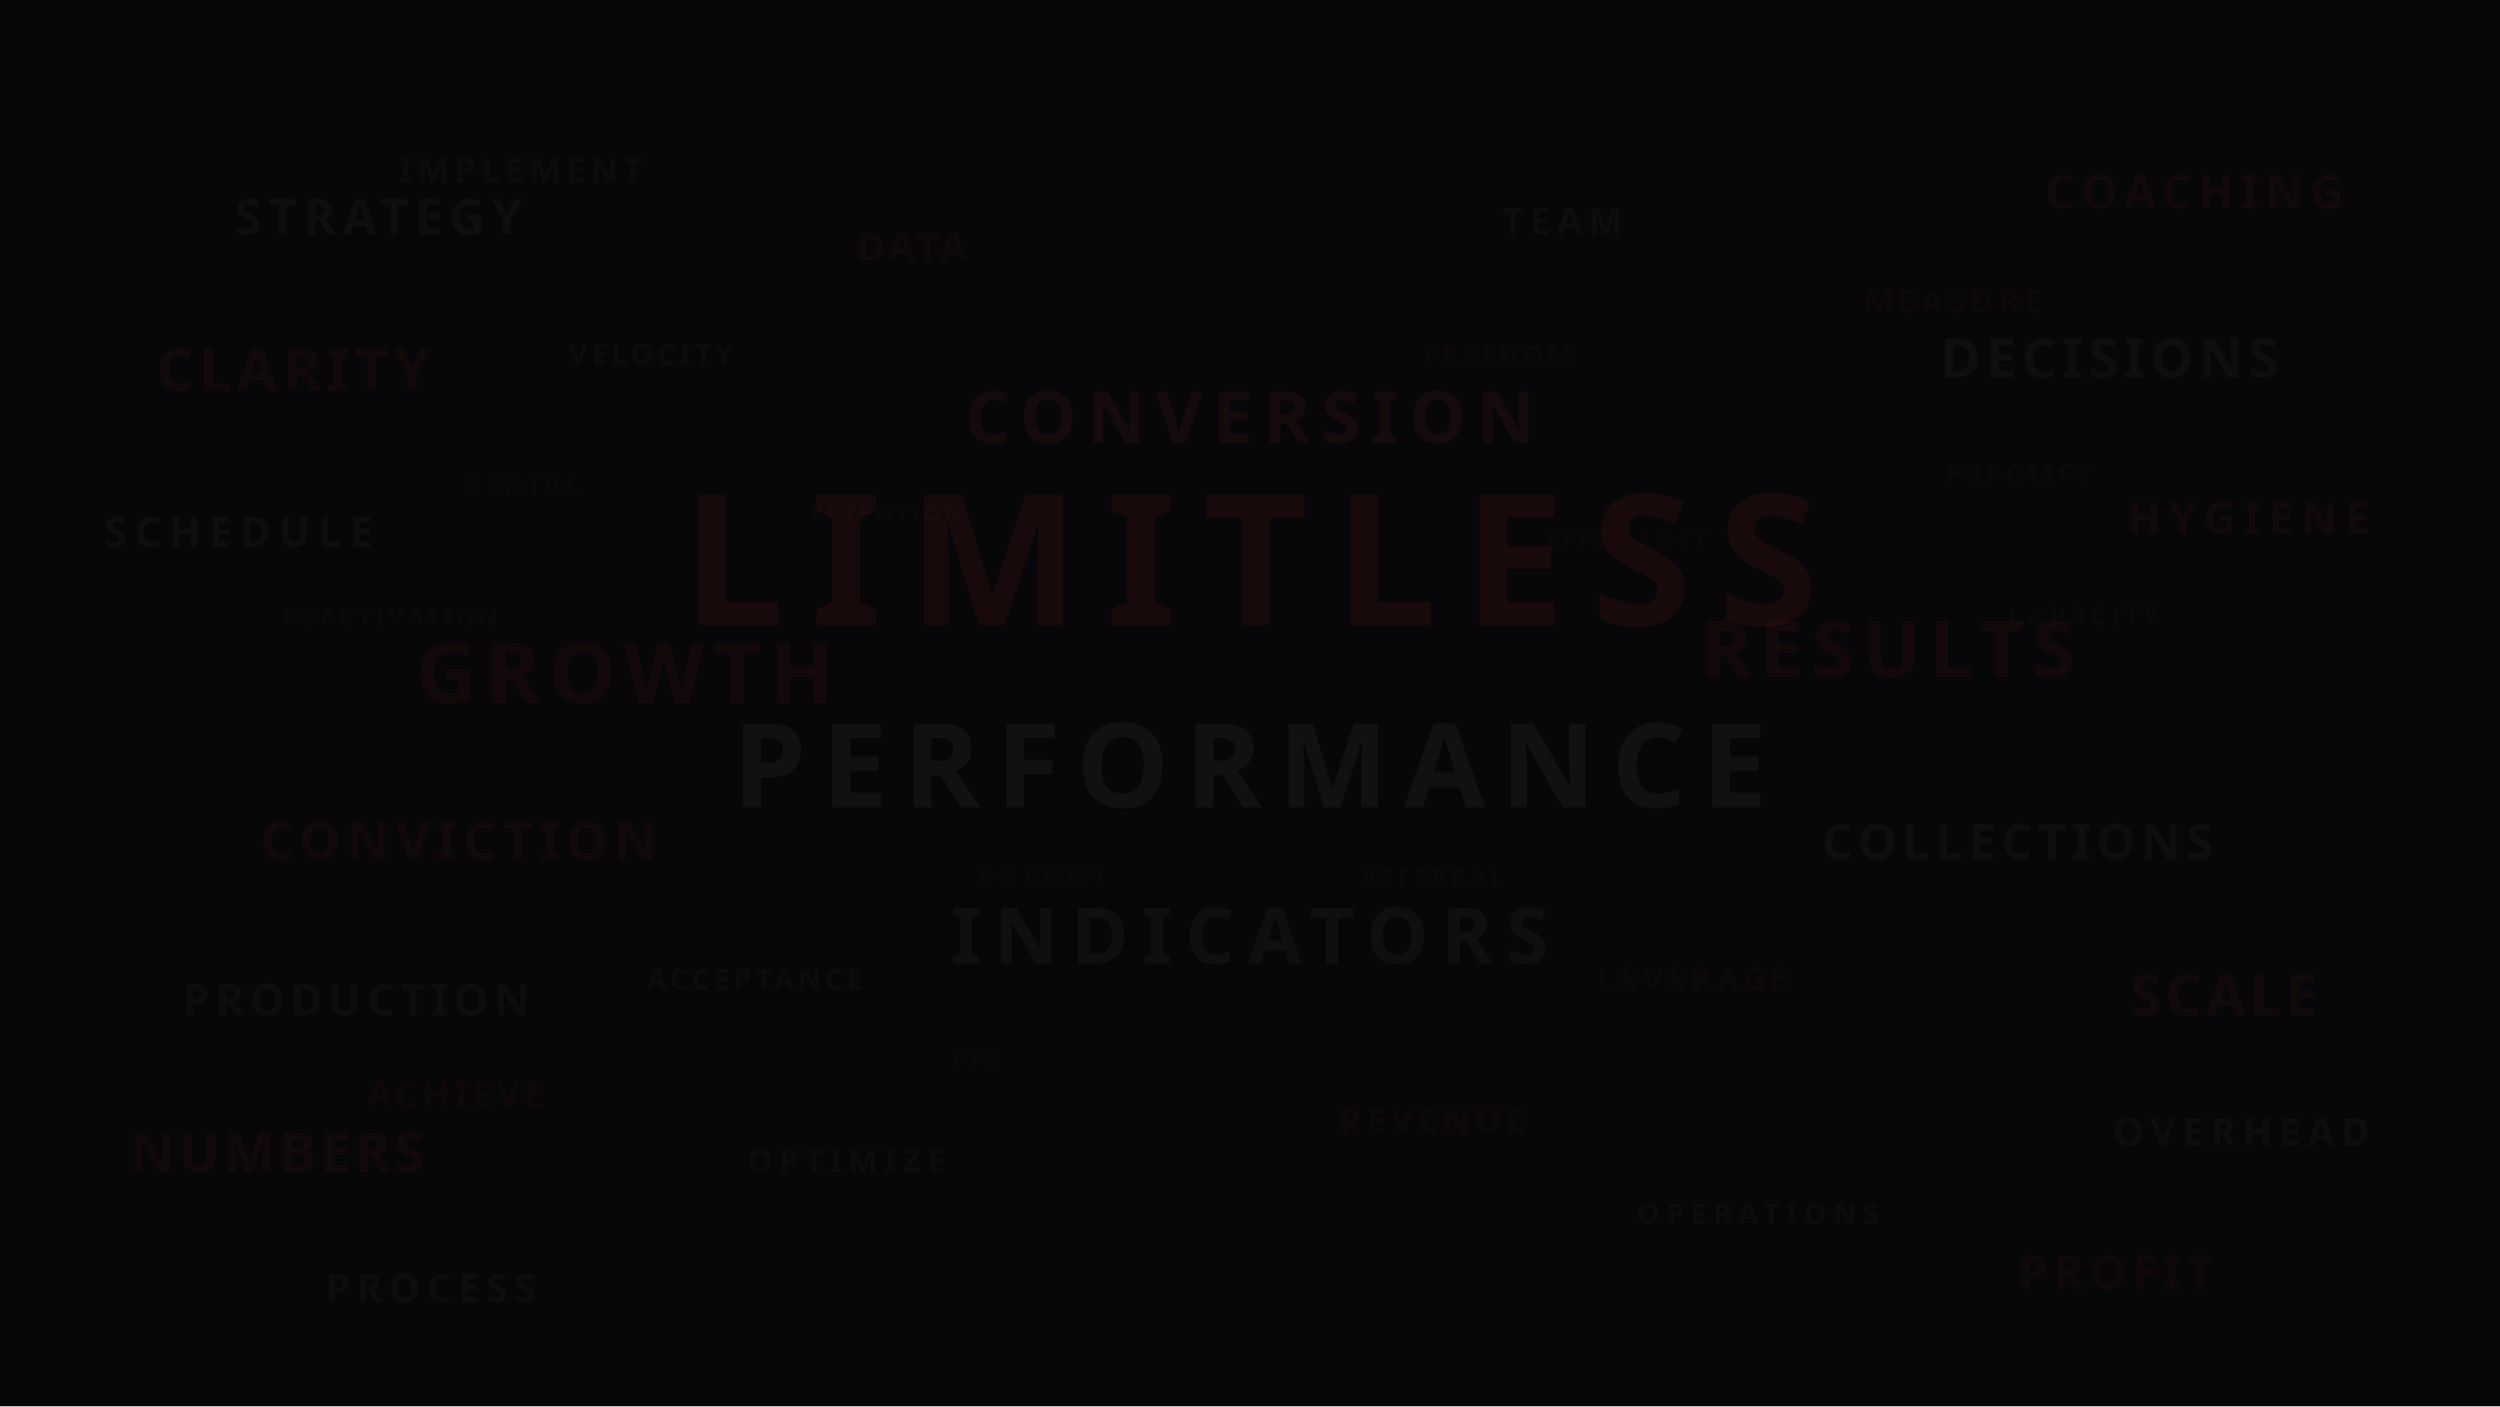
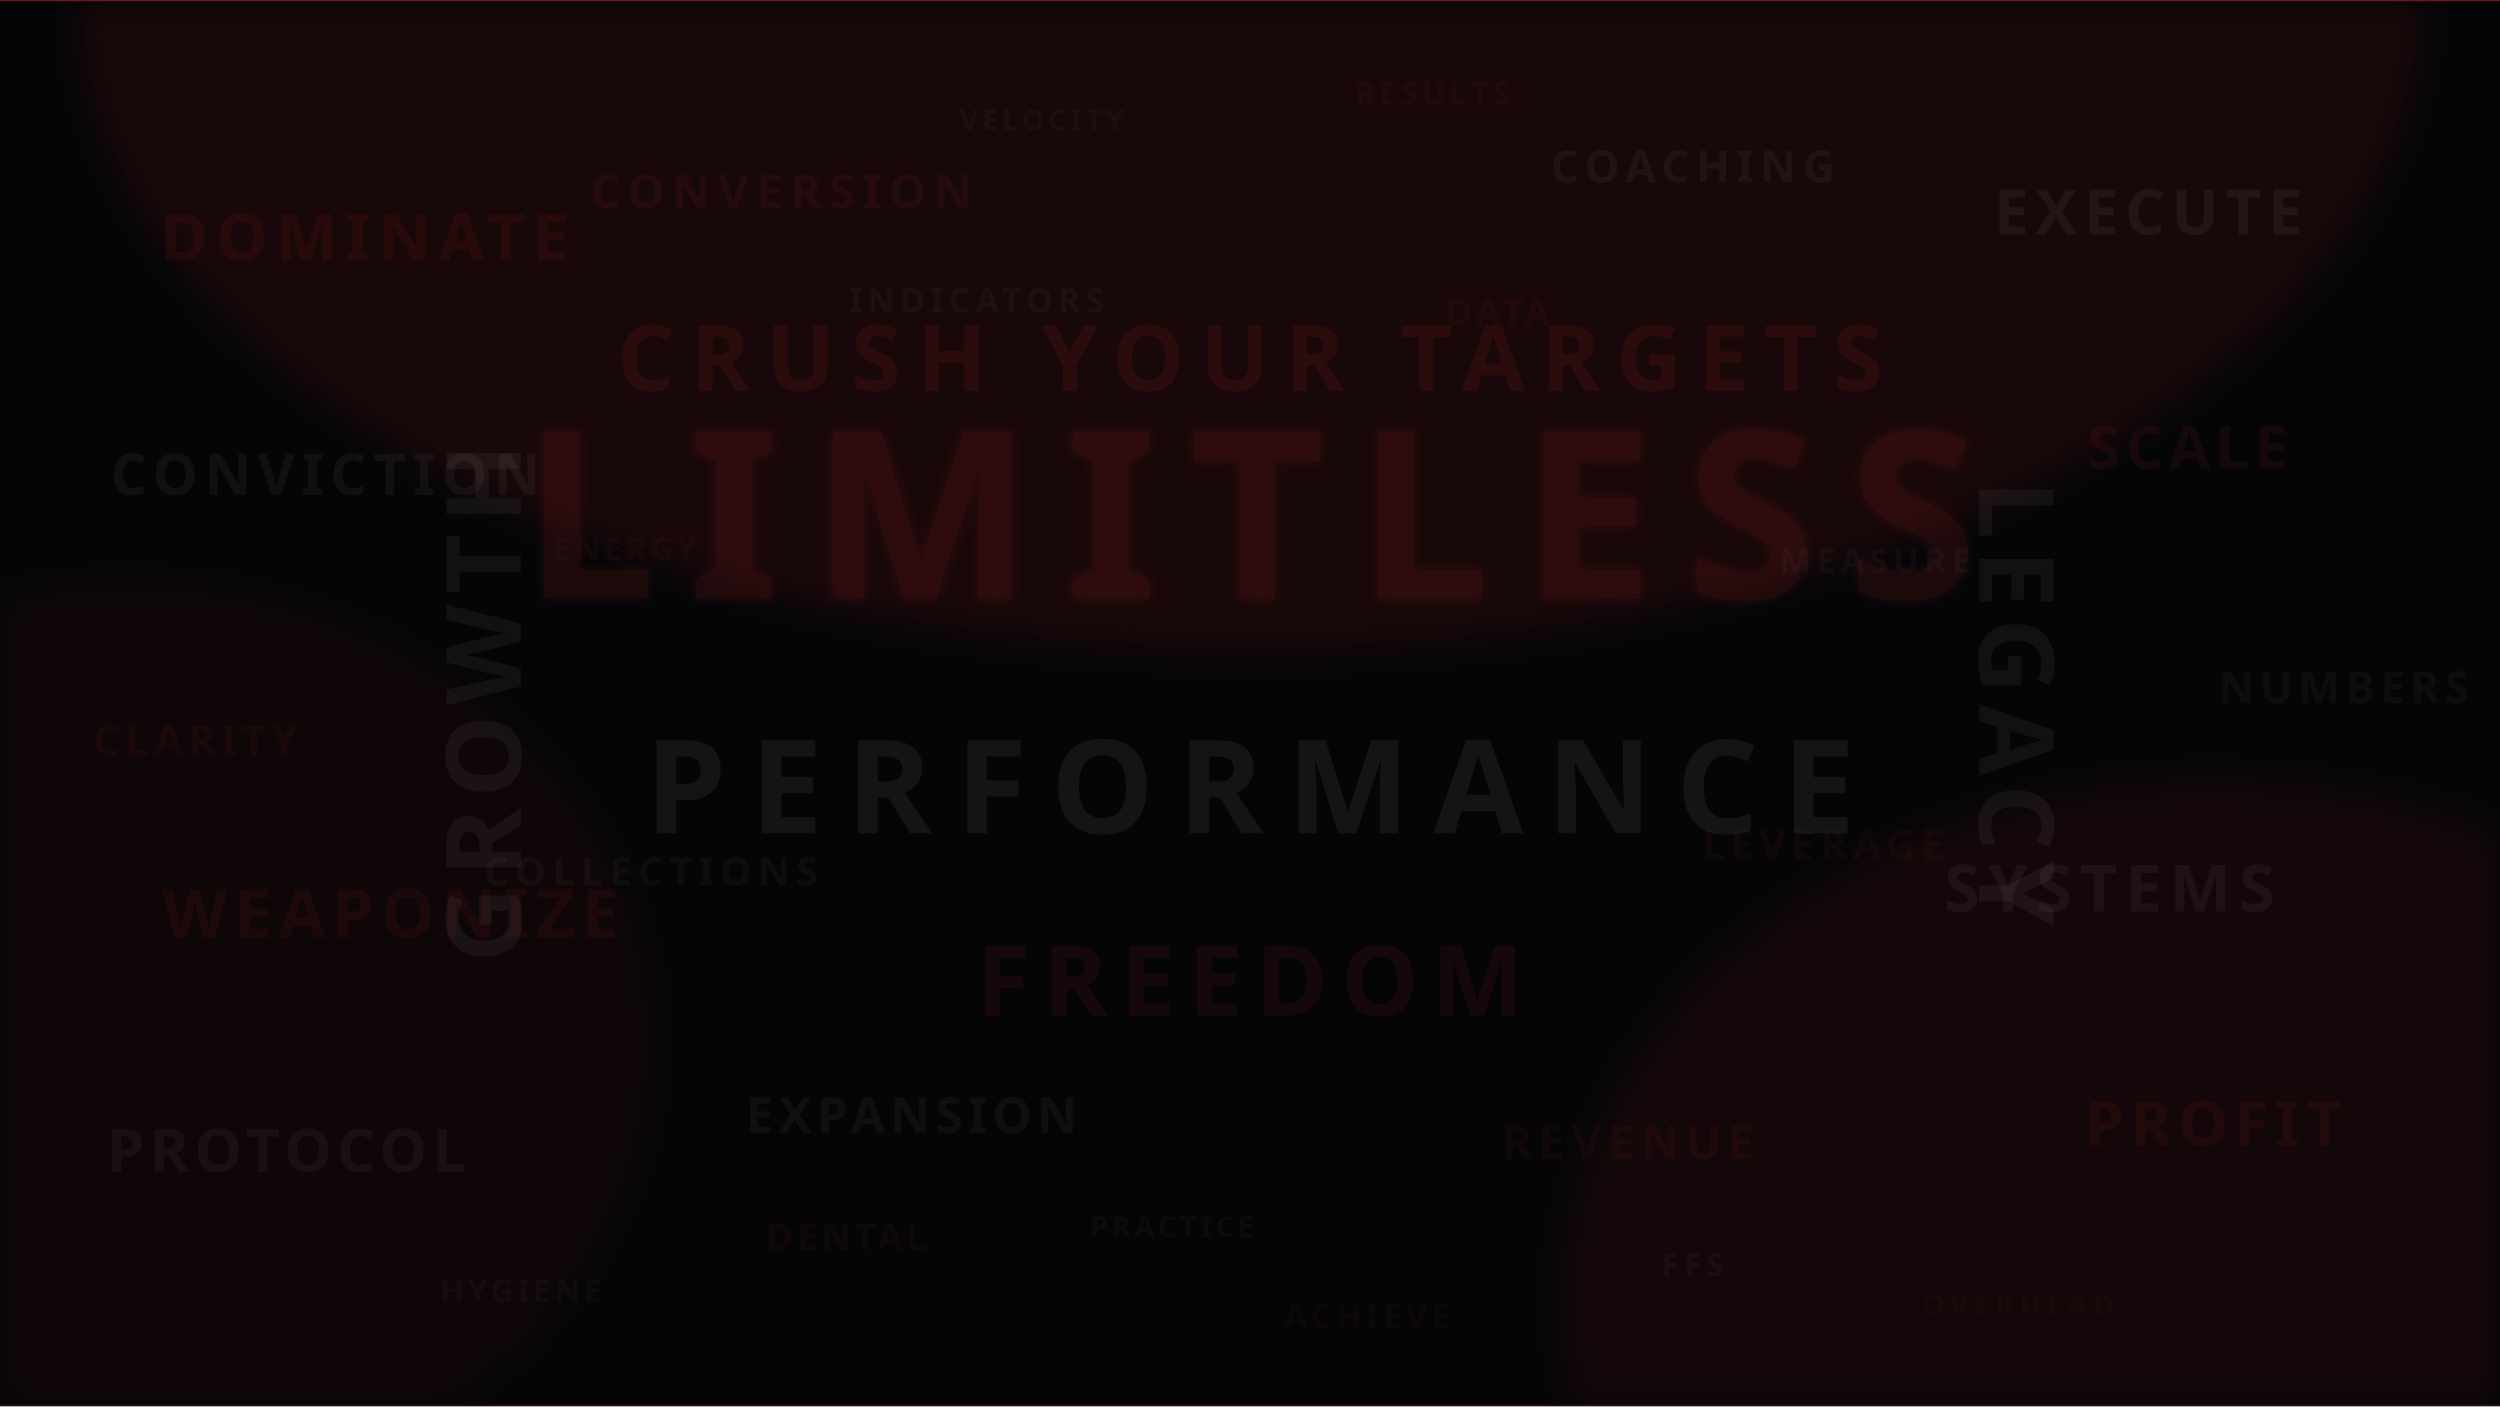
<svg xmlns="http://www.w3.org/2000/svg" width="1920" height="1080" viewBox="0 0 1920 1080">
-   <rect width="1920" height="1080" fill="#070709" />
-   <g font-family="'Oswald', 'Arial Black', sans-serif" font-weight="700" text-transform="uppercase">
-     <text x="960" y="480" text-anchor="middle" font-size="140" fill="#FF3333" opacity="0.07" letter-spacing="20">LIMITLESS</text>
-     <text x="960" y="620" text-anchor="middle" font-size="90" fill="#FFFFFF" opacity="0.04" letter-spacing="12">PERFORMANCE</text>
-     <text x="960" y="340" text-anchor="middle" font-size="55" fill="#FF3333" opacity="0.055" letter-spacing="8">CONVERSION</text>
-     <text x="960" y="740" text-anchor="middle" font-size="60" fill="#FFFFFF" opacity="0.035" letter-spacing="10">INDICATORS</text>
-     <text x="480" y="540" text-anchor="middle" font-size="65" fill="#FF3333" opacity="0.05" letter-spacing="6">GROWTH</text>
-     <text x="1450" y="520" text-anchor="middle" font-size="60" fill="#FF3333" opacity="0.05" letter-spacing="6">RESULTS</text>
-     <text x="180" y="180" text-anchor="start" font-size="38" fill="#FFFFFF" opacity="0.03" letter-spacing="5">STRATEGY</text>
-     <text x="120" y="300" text-anchor="start" font-size="45" fill="#FF3333" opacity="0.045" letter-spacing="4">CLARITY</text>
-     <text x="80" y="420" text-anchor="start" font-size="32" fill="#FFFFFF" opacity="0.03" letter-spacing="6">SCHEDULE</text>
-     <text x="200" y="660" text-anchor="start" font-size="40" fill="#FF3333" opacity="0.04" letter-spacing="5">CONVICTION</text>
-     <text x="140" y="780" text-anchor="start" font-size="34" fill="#FFFFFF" opacity="0.025" letter-spacing="4">PRODUCTION</text>
-     <text x="100" y="900" text-anchor="start" font-size="42" fill="#FF3333" opacity="0.04" letter-spacing="3">NUMBERS</text>
-     <text x="250" y="1000" text-anchor="start" font-size="30" fill="#FFFFFF" opacity="0.025" letter-spacing="5">PROCESS</text>
-     <text x="1800" y="160" text-anchor="end" font-size="36" fill="#FF3333" opacity="0.04" letter-spacing="5">COACHING</text>
-     <text x="1750" y="290" text-anchor="end" font-size="42" fill="#FFFFFF" opacity="0.03" letter-spacing="4">DECISIONS</text>
-     <text x="1820" y="410" text-anchor="end" font-size="34" fill="#FF3333" opacity="0.04" letter-spacing="6">HYGIENE</text>
-     <text x="1700" y="660" text-anchor="end" font-size="38" fill="#FFFFFF" opacity="0.03" letter-spacing="4">COLLECTIONS</text>
-     <text x="1780" y="780" text-anchor="end" font-size="44" fill="#FF3333" opacity="0.045" letter-spacing="3">SCALE</text>
-     <text x="1820" y="880" text-anchor="end" font-size="30" fill="#FFFFFF" opacity="0.025" letter-spacing="5">OVERHEAD</text>
-     <text x="1700" y="990" text-anchor="end" font-size="36" fill="#FF3333" opacity="0.035" letter-spacing="4">PROFIT</text>
-     <text x="400" y="140" text-anchor="middle" font-size="26" fill="#FFFFFF" opacity="0.02" letter-spacing="4">IMPLEMENT</text>
-     <text x="700" y="200" text-anchor="middle" font-size="30" fill="#FF3333" opacity="0.035" letter-spacing="3">DATA</text>
-     <text x="1200" y="180" text-anchor="middle" font-size="28" fill="#FFFFFF" opacity="0.025" letter-spacing="5">TEAM</text>
-     <text x="1500" y="240" text-anchor="middle" font-size="24" fill="#FF3333" opacity="0.03" letter-spacing="4">MEASURE</text>
-     <text x="350" y="850" text-anchor="middle" font-size="28" fill="#FF3333" opacity="0.03" letter-spacing="3">ACHIEVE</text>
-     <text x="650" y="900" text-anchor="middle" font-size="24" fill="#FFFFFF" opacity="0.02" letter-spacing="5">OPTIMIZE</text>
-     <text x="1100" y="870" text-anchor="middle" font-size="26" fill="#FF3333" opacity="0.03" letter-spacing="4">REVENUE</text>
-     <text x="1350" y="940" text-anchor="middle" font-size="22" fill="#FFFFFF" opacity="0.02" letter-spacing="5">OPERATIONS</text>
-     <text x="580" y="760" text-anchor="middle" font-size="22" fill="#FFFFFF" opacity="0.02" letter-spacing="3">ACCEPTANCE</text>
-     <text x="1300" y="760" text-anchor="middle" font-size="24" fill="#FF3333" opacity="0.025" letter-spacing="4">LEVERAGE</text>
-     <text x="300" y="480" text-anchor="middle" font-size="18" fill="#FFFFFF" opacity="0.015" letter-spacing="3">REACTIVATION</text>
-     <text x="1600" y="480" text-anchor="middle" font-size="20" fill="#FFFFFF" opacity="0.015" letter-spacing="3">CAPACITY</text>
-     <text x="750" y="820" text-anchor="middle" font-size="18" fill="#FF3333" opacity="0.02" letter-spacing="4">FFS</text>
-     <text x="1150" y="280" text-anchor="middle" font-size="20" fill="#FF3333" opacity="0.025" letter-spacing="3">FREEDOM</text>
-     <text x="500" y="280" text-anchor="middle" font-size="22" fill="#FFFFFF" opacity="0.02" letter-spacing="3">VELOCITY</text>
-     <text x="800" y="680" text-anchor="middle" font-size="20" fill="#FF3333" opacity="0.02" letter-spacing="4">ENERGY</text>
-     <text x="1100" y="680" text-anchor="middle" font-size="18" fill="#FFFFFF" opacity="0.015" letter-spacing="3">REFERRAL</text>
-     <text x="400" y="380" text-anchor="middle" font-size="19" fill="#FF3333" opacity="0.02" letter-spacing="3">DENTAL</text>
-     <text x="1550" y="370" text-anchor="middle" font-size="19" fill="#FFFFFF" opacity="0.015" letter-spacing="3">PRACTICE</text>
-     <text x="680" y="400" text-anchor="middle" font-size="16" fill="#FFFFFF" opacity="0.015" letter-spacing="3">RETENTION</text>
-     <text x="1250" y="420" text-anchor="middle" font-size="17" fill="#FF3333" opacity="0.02" letter-spacing="3">EFFICIENCY</text>
+   <defs>
+     <filter id="glow" x="-20%" y="-20%" width="140%" height="140%">
+       <feGaussianBlur in="SourceGraphic" stdDeviation="4" result="blur" />
+       <feMerge>
+         <feMergeNode in="blur" />
+         <feMergeNode in="SourceGraphic" />
+       </feMerge>
+     </filter>
+     <filter id="heavyGlow" x="-30%" y="-30%" width="160%" height="160%">
+       <feGaussianBlur in="SourceGraphic" stdDeviation="12" />
+     </filter>
+   </defs>
+   <rect width="1920" height="1080" fill="#050507" />
+   <ellipse cx="960" cy="0" rx="900" ry="500" fill="#FF2222" opacity="0.08" filter="url(#heavyGlow)" />
+   <ellipse cx="1700" cy="1000" rx="500" ry="400" fill="#FF2222" opacity="0.06" filter="url(#heavyGlow)" />
+   <ellipse cx="100" cy="800" rx="400" ry="350" fill="#FF2222" opacity="0.04" filter="url(#heavyGlow)" />
+   <g font-family="'Oswald', 'Impact', 'Arial Black', sans-serif" font-weight="700" text-transform="uppercase" letter-spacing="4">
+     <text x="960" y="460" text-anchor="middle" font-size="180" fill="#FF3333" opacity="0.09" letter-spacing="25" filter="url(#glow)">LIMITLESS</text>
+     <text x="960" y="640" text-anchor="middle" font-size="100" fill="#FFFFFF" opacity="0.06" letter-spacing="18">PERFORMANCE</text>
+     <text x="960" y="300" text-anchor="middle" font-size="70" fill="#FF3333" opacity="0.08" letter-spacing="12">CRUSH YOUR TARGETS</text>
+     <text x="960" y="780" text-anchor="middle" font-size="75" fill="#FF3333" opacity="0.07" letter-spacing="10">FREEDOM</text>
+     <text x="400" y="540" text-anchor="middle" font-size="80" fill="#FFFFFF" opacity="0.05" letter-spacing="8" transform="rotate(-90 400 540)">GROWTH</text>
+     <text x="1520" y="540" text-anchor="middle" font-size="80" fill="#FFFFFF" opacity="0.05" letter-spacing="8" transform="rotate(90 1520 540)">LEGACY</text>
+     <text x="280" y="200" text-anchor="middle" font-size="50" fill="#FF3333" opacity="0.07" letter-spacing="6">DOMINATE</text>
+     <text x="1650" y="180" text-anchor="middle" font-size="48" fill="#FFFFFF" opacity="0.05" letter-spacing="5">EXECUTE</text>
+     <text x="250" y="380" text-anchor="middle" font-size="44" fill="#FFFFFF" opacity="0.045" letter-spacing="5">CONVICTION</text>
+     <text x="1680" y="360" text-anchor="middle" font-size="46" fill="#FF3333" opacity="0.065" letter-spacing="4">SCALE</text>
+     <text x="300" y="720" text-anchor="middle" font-size="52" fill="#FF3333" opacity="0.06" letter-spacing="5">WEAPONIZE</text>
+     <text x="1620" y="700" text-anchor="middle" font-size="50" fill="#FFFFFF" opacity="0.045" letter-spacing="6">SYSTEMS</text>
+     <text x="220" y="900" text-anchor="middle" font-size="46" fill="#FFFFFF" opacity="0.04" letter-spacing="4">PROTOCOL</text>
+     <text x="1700" y="880" text-anchor="middle" font-size="48" fill="#FF3333" opacity="0.06" letter-spacing="5">PROFIT</text>
+     <text x="600" y="160" text-anchor="middle" font-size="36" fill="#FF3333" opacity="0.055" letter-spacing="6">CONVERSION</text>
+     <text x="1300" y="140" text-anchor="middle" font-size="34" fill="#FFFFFF" opacity="0.04" letter-spacing="5">COACHING</text>
+     <text x="700" y="870" text-anchor="middle" font-size="38" fill="#FFFFFF" opacity="0.04" letter-spacing="4">EXPANSION</text>
+     <text x="1250" y="890" text-anchor="middle" font-size="36" fill="#FF3333" opacity="0.05" letter-spacing="5">REVENUE</text>
+     <text x="150" y="580" text-anchor="middle" font-size="32" fill="#FF3333" opacity="0.05" letter-spacing="4">CLARITY</text>
+     <text x="1800" y="540" text-anchor="middle" font-size="34" fill="#FFFFFF" opacity="0.035" letter-spacing="4">NUMBERS</text>
+     <text x="500" y="680" text-anchor="middle" font-size="30" fill="#FFFFFF" opacity="0.035" letter-spacing="5">COLLECTIONS</text>
+     <text x="1400" y="660" text-anchor="middle" font-size="32" fill="#FF3333" opacity="0.045" letter-spacing="4">LEVERAGE</text>
+     <text x="750" y="240" text-anchor="middle" font-size="26" fill="#FFFFFF" opacity="0.03" letter-spacing="4">INDICATORS</text>
+     <text x="1150" y="250" text-anchor="middle" font-size="28" fill="#FF3333" opacity="0.04" letter-spacing="3">DATA</text>
+     <text x="480" y="430" text-anchor="middle" font-size="24" fill="#FF3333" opacity="0.04" letter-spacing="3">ENERGY</text>
+     <text x="1440" y="440" text-anchor="middle" font-size="26" fill="#FFFFFF" opacity="0.03" letter-spacing="4">MEASURE</text>
+     <text x="650" y="960" text-anchor="middle" font-size="28" fill="#FF3333" opacity="0.04" letter-spacing="3">DENTAL</text>
+     <text x="1300" y="980" text-anchor="middle" font-size="24" fill="#FFFFFF" opacity="0.03" letter-spacing="4">FFS</text>
+     <text x="900" y="950" text-anchor="middle" font-size="22" fill="#FFFFFF" opacity="0.025" letter-spacing="3">PRACTICE</text>
+     <text x="1050" y="1020" text-anchor="middle" font-size="26" fill="#FF3333" opacity="0.035" letter-spacing="3">ACHIEVE</text>
+     <text x="400" y="1000" text-anchor="middle" font-size="24" fill="#FFFFFF" opacity="0.025" letter-spacing="3">HYGIENE</text>
+     <text x="1550" y="1010" text-anchor="middle" font-size="22" fill="#FF3333" opacity="0.03" letter-spacing="4">OVERHEAD</text>
+     <text x="800" y="100" text-anchor="middle" font-size="22" fill="#FFFFFF" opacity="0.025" letter-spacing="3">VELOCITY</text>
+     <text x="1100" y="80" text-anchor="middle" font-size="24" fill="#FF3333" opacity="0.035" letter-spacing="3">RESULTS</text>
  </g>
+   <line x1="0" y1="0" x2="1920" y2="0" stroke="#FF3333" opacity="0.4" stroke-width="2" />
+   <line x1="0" y1="1079" x2="1920" y2="1079" stroke="#FF3333" opacity="0.15" stroke-width="1" />
</svg>
